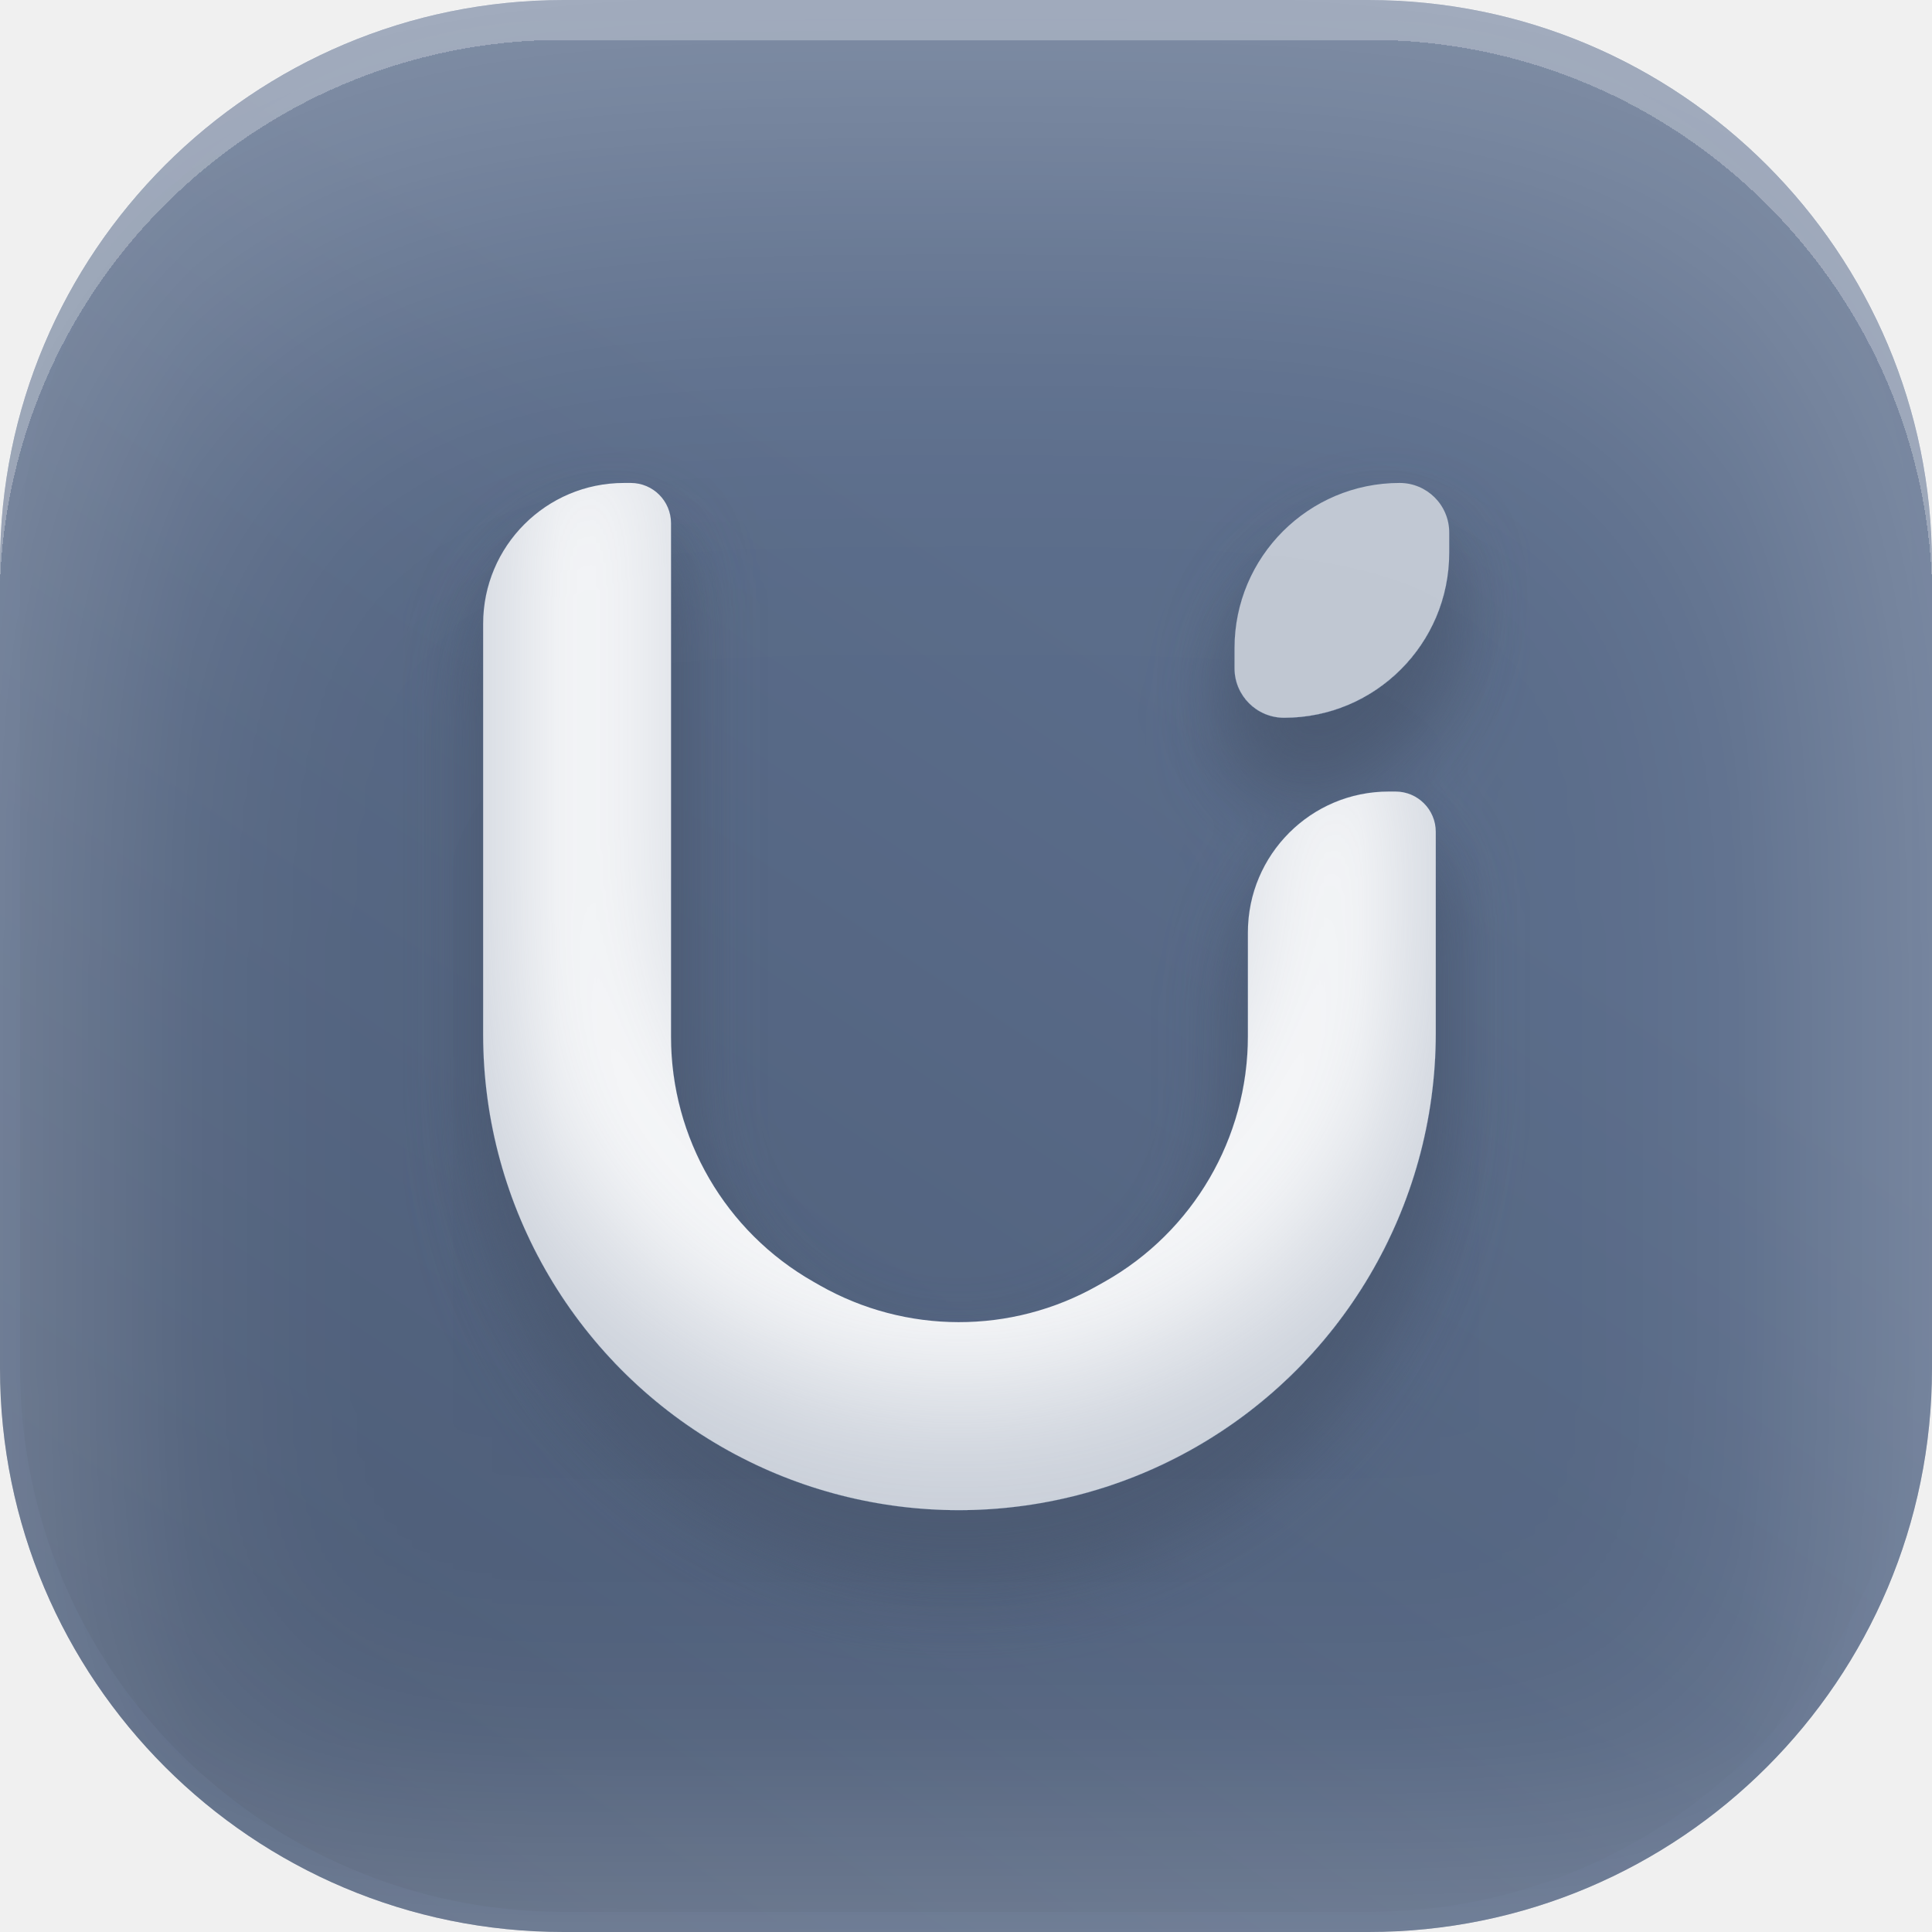
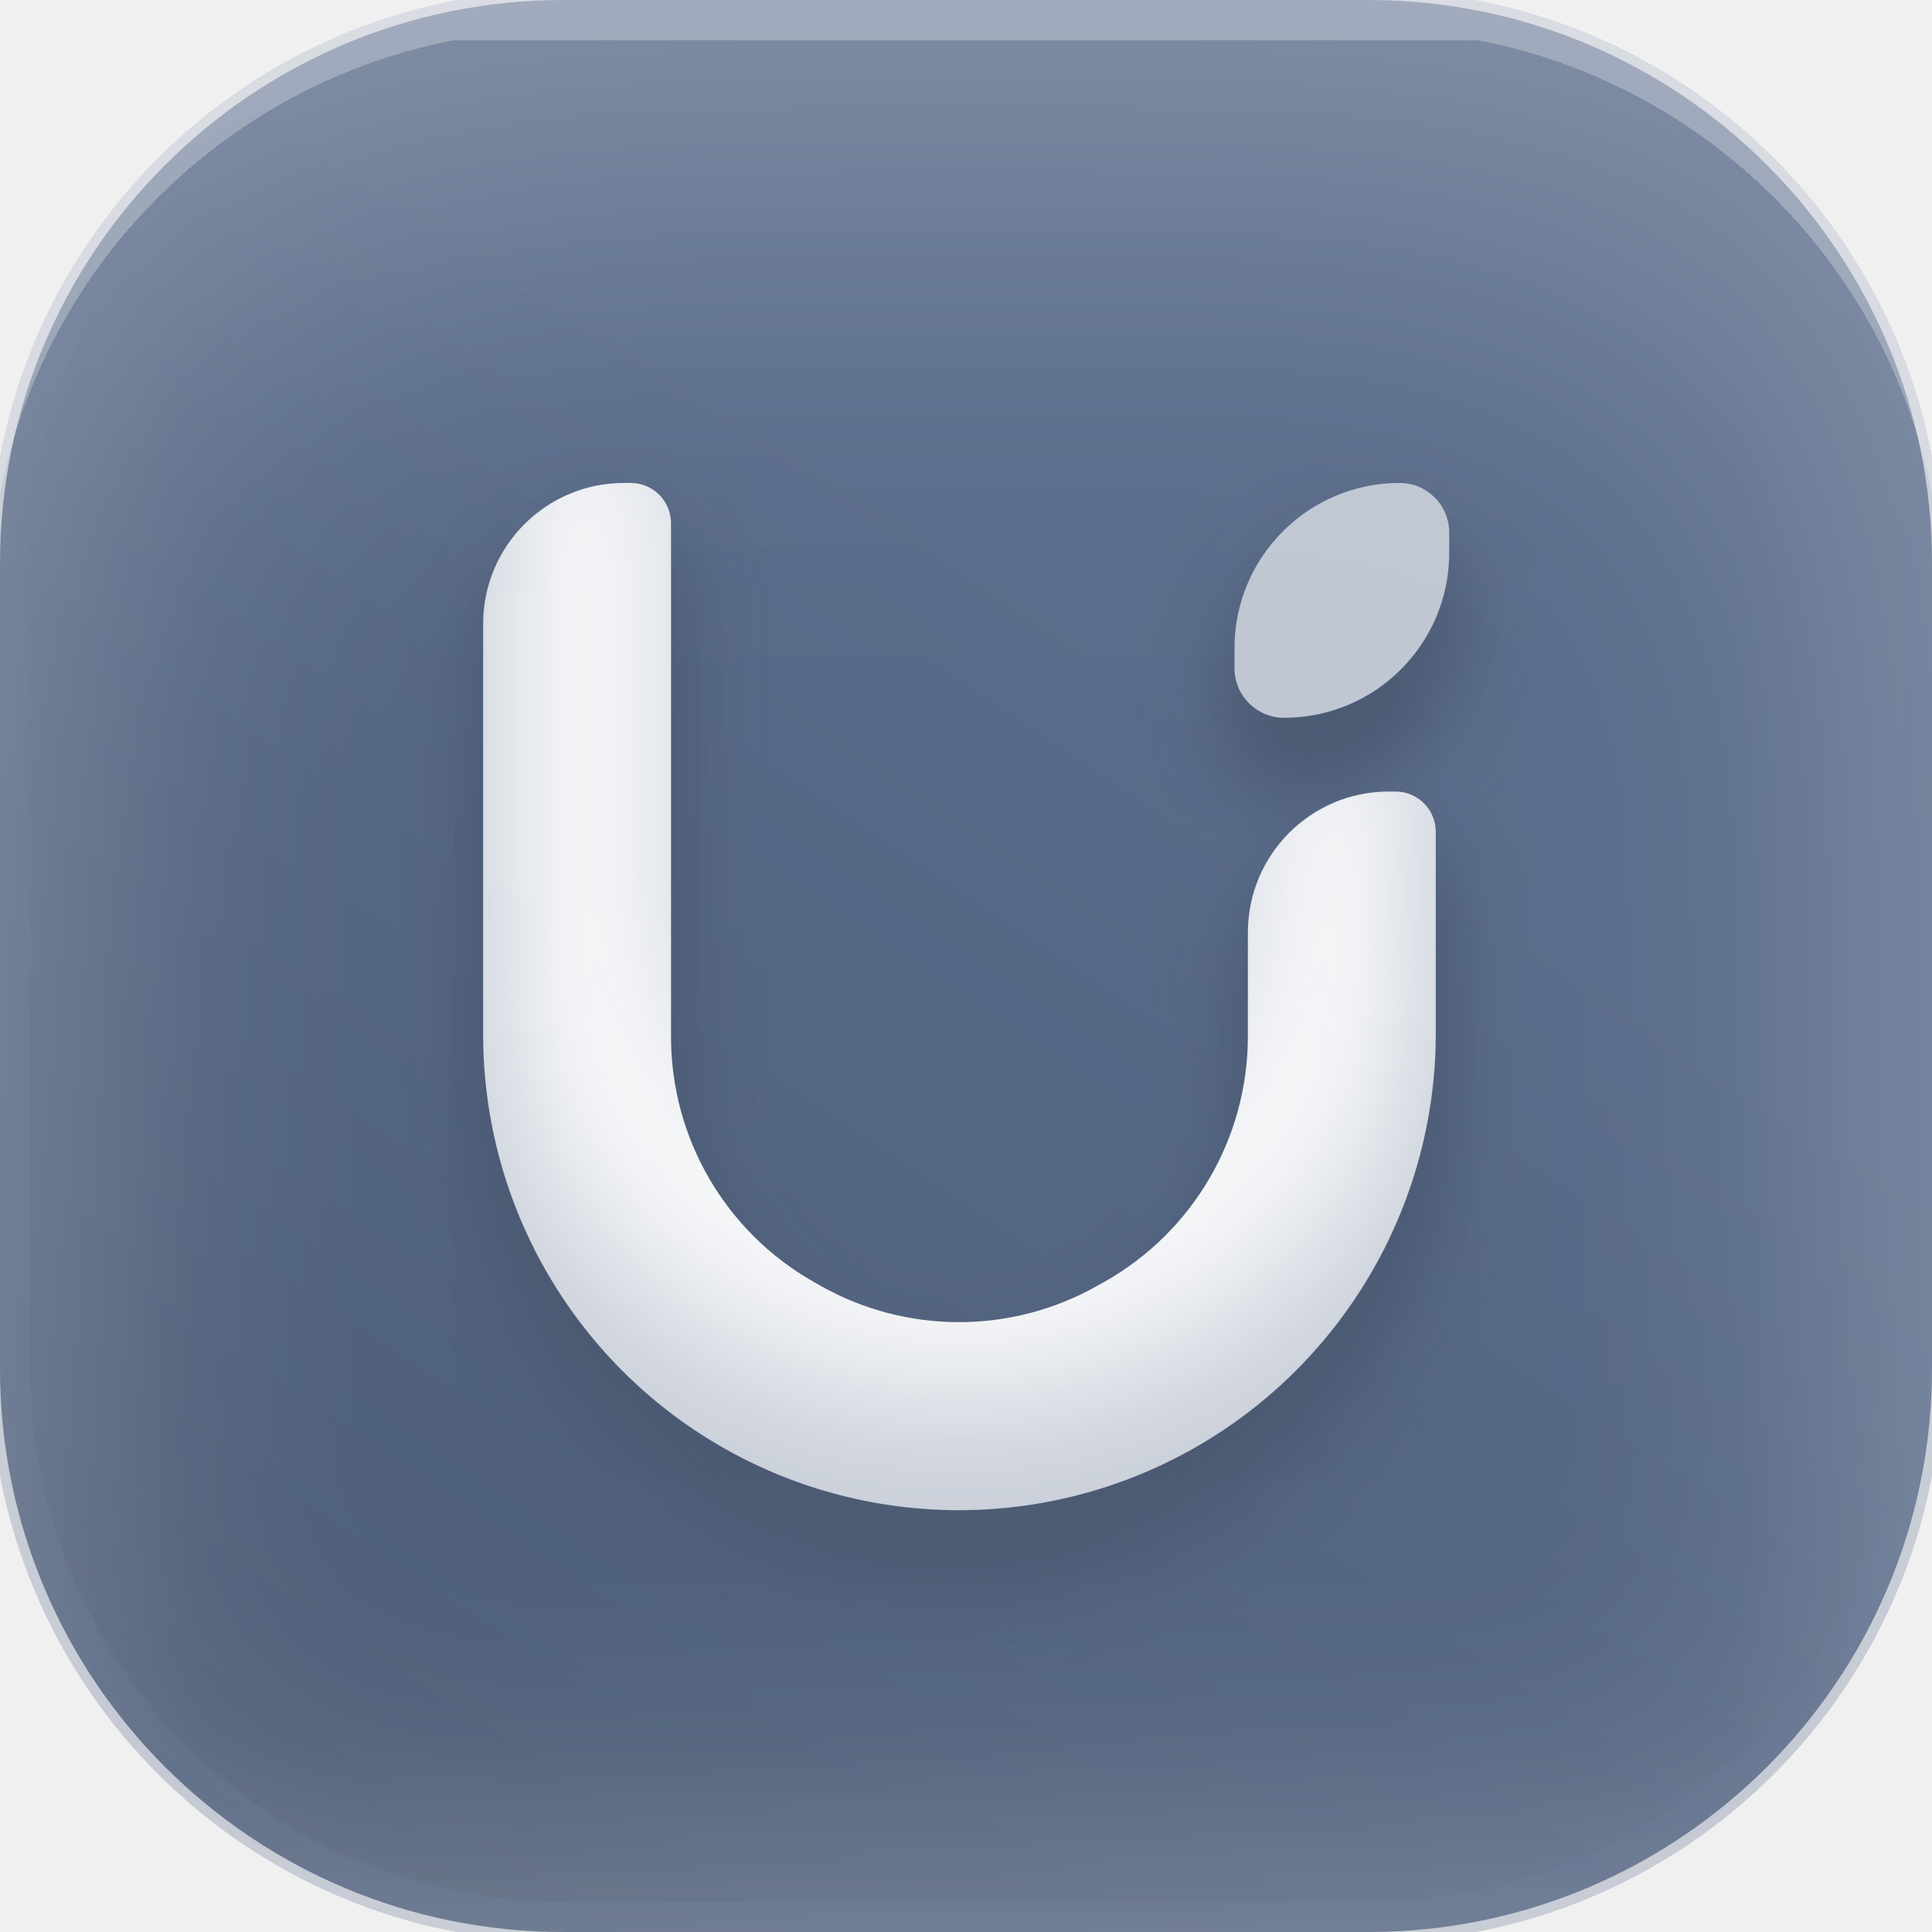
<svg xmlns="http://www.w3.org/2000/svg" width="48" height="48" viewBox="0 0 48 48" fill="none">
  <g filter="url(#filter0_ii_8402_9425)">
    <rect width="48" height="48" rx="14" fill="url(#paint0_linear_8402_9425)" />
    <g filter="url(#filter1_ddd_8402_9425)">
      <g filter="url(#filter2_i_8402_9425)">
        <path d="M15.504 11.999L15.671 11.999C16.223 11.999 16.671 12.447 16.671 12.999V25.761C16.671 28.278 18.022 30.601 20.21 31.845L20.364 31.933C22.503 33.15 25.125 33.154 27.267 31.943L27.447 31.842C29.645 30.6 31.004 28.271 31.004 25.747V23.166C31.004 21.233 32.571 19.666 34.504 19.666H34.671C35.223 19.666 35.671 20.113 35.671 20.666V25.671C35.671 29.986 33.319 33.963 29.541 36.047C25.98 38.012 21.654 38.011 18.097 36.041C14.337 33.958 12.004 29.998 12.004 25.7V15.499C12.004 13.566 13.571 11.999 15.504 11.999Z" fill="white" />
      </g>
      <path d="M30.672 16.102V16.602C30.672 17.281 31.223 17.832 31.903 17.832C34.168 17.832 36.005 15.995 36.005 13.73V13.23C36.005 12.55 35.454 11.999 34.774 11.999C32.509 11.999 30.672 13.836 30.672 16.102Z" fill="white" fill-opacity="0.62" />
    </g>
-     <rect x="0.25" y="0.25" width="47.5" height="47.5" rx="13.75" stroke="#5A6C8A" stroke-opacity="0.34" stroke-width="0.5" stroke-linecap="round" />
+     <rect x="0.25" y="0.25" width="47.5" height="47.5" rx="13.75" stroke="#5A6C8A" stroke-opacity="0.34" strokeWidth="0.5" strokeLinecap="round" />
  </g>
  <defs>
    <filter id="filter0_ii_8402_9425" x="0" y="0" width="48" height="53" filterUnits="userSpaceOnUse" color-interpolation-filters="sRGB">
      <feFlood flood-opacity="0" result="BackgroundImageFix" />
      <feBlend mode="normal" in="SourceGraphic" in2="BackgroundImageFix" result="shape" />
      <feColorMatrix in="SourceAlpha" type="matrix" values="0 0 0 0 0 0 0 0 0 0 0 0 0 0 0 0 0 0 127 0" result="hardAlpha" />
      <feOffset dy="1" />
      <feComposite in2="hardAlpha" operator="arithmetic" k2="-1" k3="1" />
      <feColorMatrix type="matrix" values="0 0 0 0 1 0 0 0 0 1 0 0 0 0 1 0 0 0 0.27 0" />
      <feBlend mode="normal" in2="shape" result="effect1_innerShadow_8402_9425" />
      <feColorMatrix in="SourceAlpha" type="matrix" values="0 0 0 0 0 0 0 0 0 0 0 0 0 0 0 0 0 0 127 0" result="hardAlpha" />
      <feOffset dy="5" />
      <feGaussianBlur stdDeviation="6" />
      <feComposite in2="hardAlpha" operator="arithmetic" k2="-1" k3="1" />
      <feColorMatrix type="matrix" values="0 0 0 0 1 0 0 0 0 1 0 0 0 0 1 0 0 0 0.25 0" />
      <feBlend mode="normal" in2="effect1_innerShadow_8402_9425" result="effect2_innerShadow_8402_9425" />
    </filter>
    <filter id="filter1_ddd_8402_9425" x="10.004" y="10.999" width="28.001" height="30.521" filterUnits="userSpaceOnUse" color-interpolation-filters="sRGB">
      <feFlood flood-opacity="0" result="BackgroundImageFix" />
      <feColorMatrix in="SourceAlpha" type="matrix" values="0 0 0 0 0 0 0 0 0 0 0 0 0 0 0 0 0 0 127 0" result="hardAlpha" />
      <feOffset dy="1" />
      <feGaussianBlur stdDeviation="1" />
      <feComposite in2="hardAlpha" operator="out" />
      <feColorMatrix type="matrix" values="0 0 0 0 0.294 0 0 0 0 0.349 0 0 0 0 0.447 0 0 0 0.15 0" />
      <feBlend mode="normal" in2="BackgroundImageFix" result="effect1_dropShadow_8402_9425" />
      <feColorMatrix in="SourceAlpha" type="matrix" values="0 0 0 0 0 0 0 0 0 0 0 0 0 0 0 0 0 0 127 0" result="hardAlpha" />
      <feOffset dy="1" />
      <feGaussianBlur stdDeviation="1" />
      <feComposite in2="hardAlpha" operator="out" />
      <feColorMatrix type="matrix" values="0 0 0 0 0.293 0 0 0 0 0.35 0 0 0 0 0.447 0 0 0 0.7 0" />
      <feBlend mode="normal" in2="effect1_dropShadow_8402_9425" result="effect2_dropShadow_8402_9425" />
      <feColorMatrix in="SourceAlpha" type="matrix" values="0 0 0 0 0 0 0 0 0 0 0 0 0 0 0 0 0 0 127 0" result="hardAlpha" />
      <feOffset dy="2" />
      <feGaussianBlur stdDeviation="1" />
      <feComposite in2="hardAlpha" operator="out" />
      <feColorMatrix type="matrix" values="0 0 0 0 0.293 0 0 0 0 0.35 0 0 0 0 0.447 0 0 0 0.9 0" />
      <feBlend mode="normal" in2="effect2_dropShadow_8402_9425" result="effect3_dropShadow_8402_9425" />
      <feBlend mode="normal" in="SourceGraphic" in2="effect3_dropShadow_8402_9425" result="shape" />
    </filter>
    <filter id="filter2_i_8402_9425" x="12.004" y="8.999" width="23.667" height="28.521" filterUnits="userSpaceOnUse" color-interpolation-filters="sRGB">
      <feFlood flood-opacity="0" result="BackgroundImageFix" />
      <feBlend mode="normal" in="SourceGraphic" in2="BackgroundImageFix" result="shape" />
      <feColorMatrix in="SourceAlpha" type="matrix" values="0 0 0 0 0 0 0 0 0 0 0 0 0 0 0 0 0 0 127 0" result="hardAlpha" />
      <feOffset dy="-3" />
      <feGaussianBlur stdDeviation="2" />
      <feComposite in2="hardAlpha" operator="arithmetic" k2="-1" k3="1" />
      <feColorMatrix type="matrix" values="0 0 0 0 0.353 0 0 0 0 0.424 0 0 0 0 0.541 0 0 0 0.33 0" />
      <feBlend mode="normal" in2="shape" result="effect1_innerShadow_8402_9425" />
    </filter>
    <linearGradient id="paint0_linear_8402_9425" x1="44.889" y1="6.527" x2="8.983" y2="60.389" gradientUnits="userSpaceOnUse">
      <stop offset="0.263" stop-color="#5A6C8A" />
      <stop offset="1" stop-color="#47566F" />
    </linearGradient>
  </defs>
</svg>
